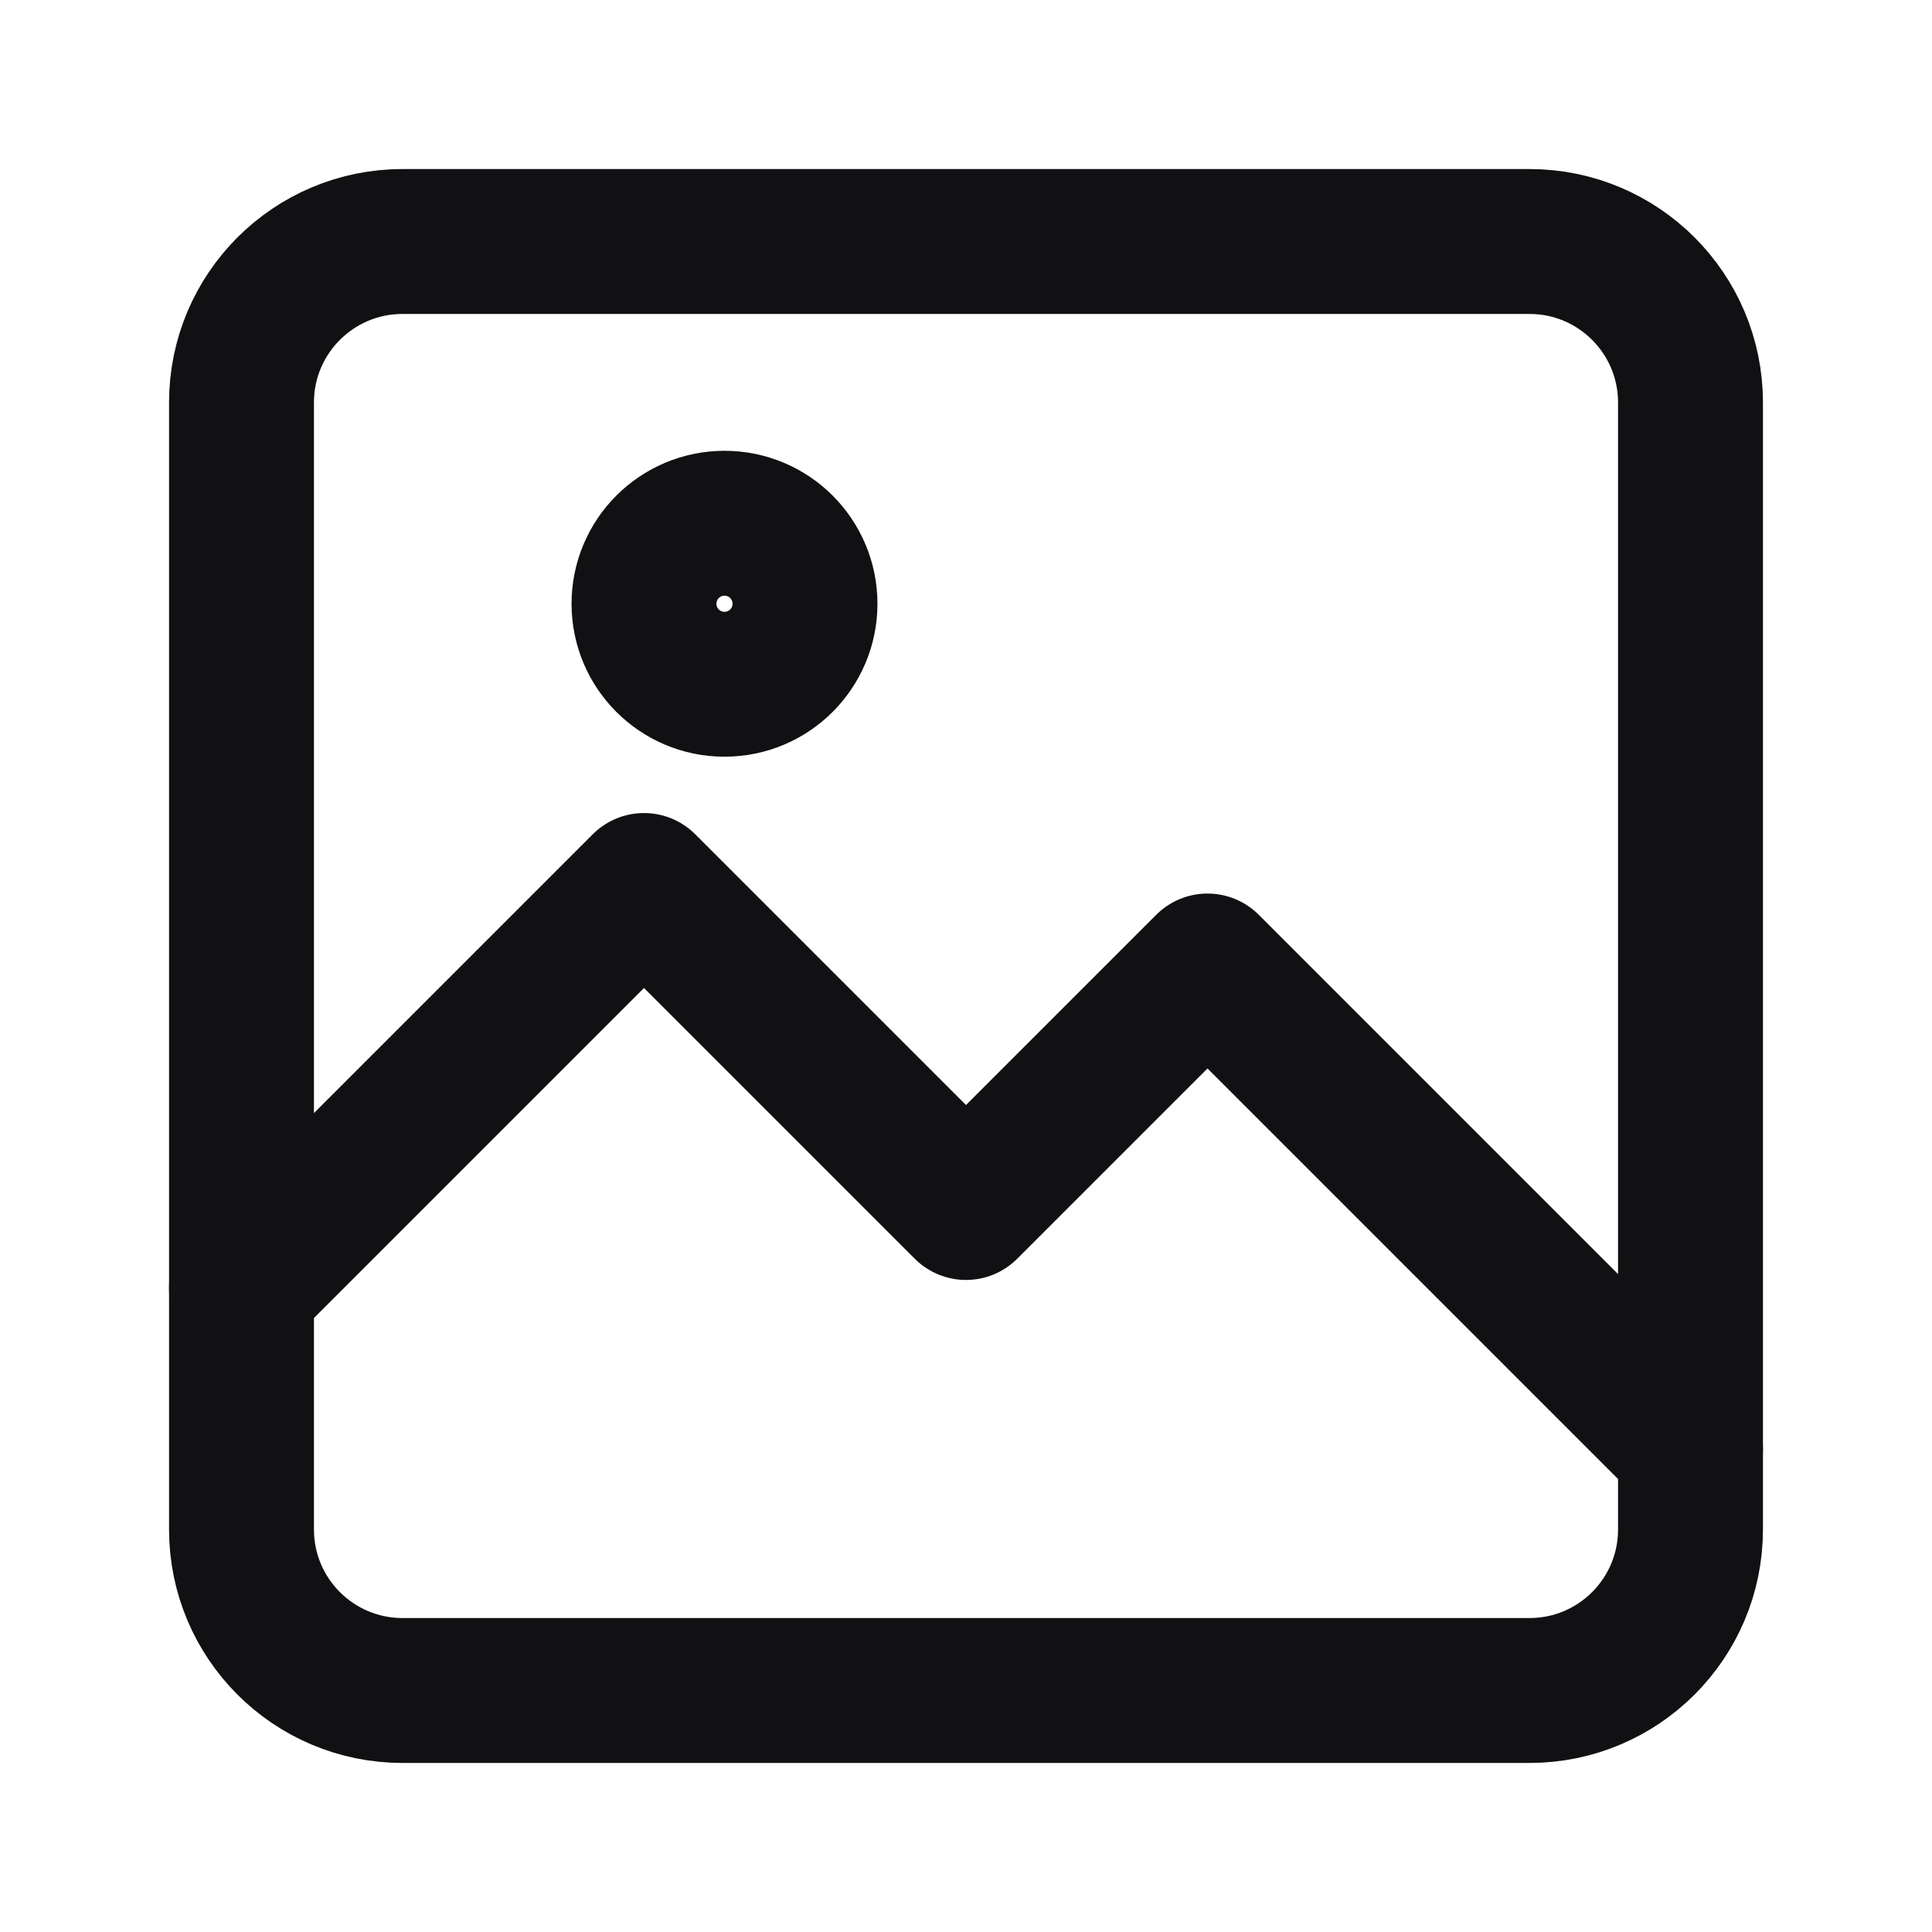
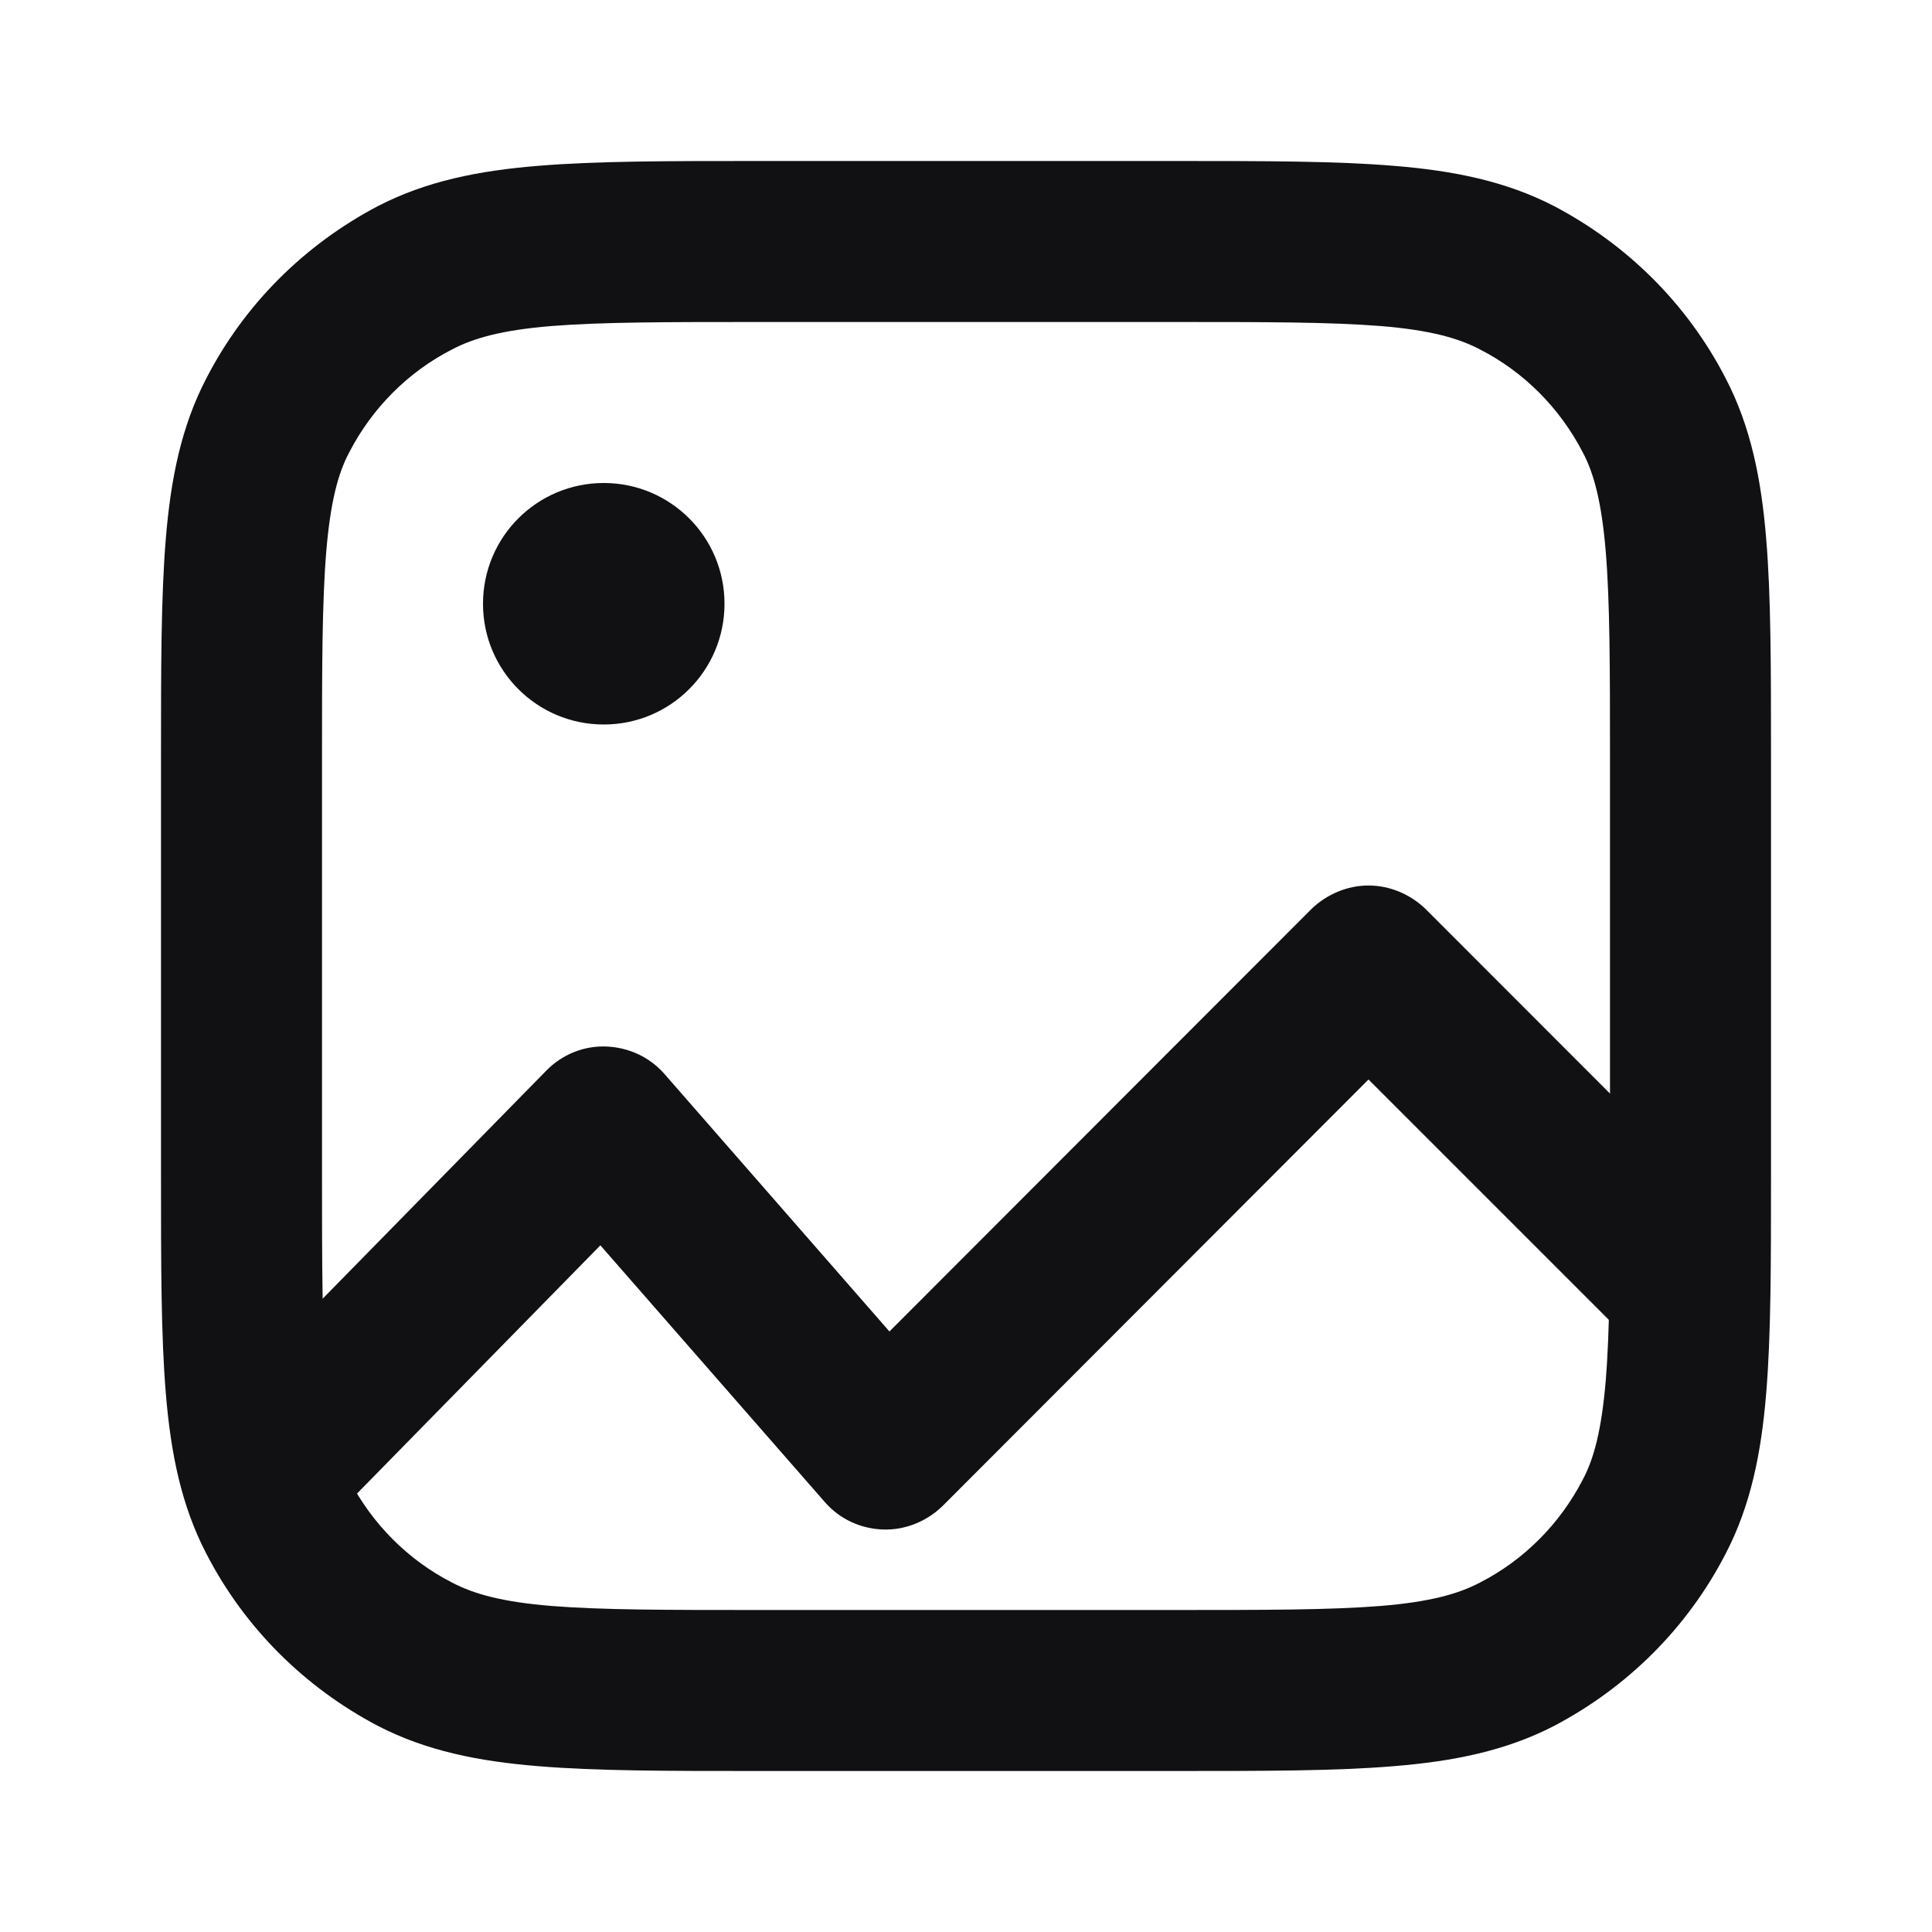
- <svg xmlns="http://www.w3.org/2000/svg" viewBox="0 0 24 24" width="24" height="24" fill="none" stroke="#111114" stroke-width="1.8" stroke-linecap="round" stroke-linejoin="round">
-   <path d="M5 3h14a2 2 0 0 1 2 2v14a2 2 0 0 1-2 2H5a2 2 0 0 1-2-2V5a2 2 0 0 1 2-2z" />
-   <path d="M3 16l5-5 4 4 3-3 6 6" />
-   <path d="M8 7.5a1 1 0 1 0 2 0a1 1 0 1 0-2 0" />
+ <svg xmlns="http://www.w3.org/2000/svg" viewBox="0 0 24 24" width="24" height="24">
+   <g transform="translate(-288 -1447)">
+     <path d="M297.396 1449H302.604C303.706 1449 304.594 1449 305.314 1449.06C306.055 1449.12 306.705 1449.25 307.305 1449.56C308.218 1450.04 308.963 1450.78 309.437 1451.7C309.749 1452.3 309.879 1452.95 309.94 1453.69C310 1454.41 310 1455.29 310 1456.4V1461.6C310 1462.71 310 1463.59 309.94 1464.31C309.879 1465.05 309.749 1465.7 309.437 1466.3C308.963 1467.22 308.218 1467.96 307.305 1468.44C306.705 1468.75 306.055 1468.88 305.314 1468.94C304.594 1469 303.706 1469 302.604 1469H297.396C296.294 1469 295.406 1469 294.686 1468.94C293.945 1468.88 293.295 1468.75 292.695 1468.44C291.782 1467.96 291.037 1467.22 290.563 1466.3C290.251 1465.7 290.121 1465.05 290.06 1464.31C290 1463.59 290 1462.71 290 1461.6V1456.4C290 1455.29 290 1454.41 290.06 1453.69C290.121 1452.95 290.251 1452.3 290.563 1451.7C291.037 1450.78 291.782 1450.04 292.695 1449.56C293.295 1449.25 293.945 1449.12 294.686 1449.06C295.406 1449 296.294 1449 297.396 1449ZM294.852 1451.05C294.237 1451.1 293.884 1451.2 293.617 1451.34C293.069 1451.62 292.622 1452.07 292.338 1452.62C292.199 1452.88 292.104 1453.24 292.053 1453.85C292.001 1454.48 292 1455.28 292 1456.44V1461.56C292 1462.72 292.001 1463.52 292.053 1464.15C292.104 1464.76 292.199 1465.12 292.338 1465.38C292.622 1465.93 293.069 1466.38 293.617 1466.66C293.884 1466.8 294.237 1466.9 294.852 1466.95C295.479 1467 296.284 1467 297.44 1467H302.56C303.716 1467 304.521 1467 305.148 1466.95C305.763 1466.9 306.116 1466.8 306.383 1466.66C306.931 1466.38 307.378 1465.93 307.662 1465.38C307.801 1465.12 307.896 1464.76 307.947 1464.15C307.999 1463.52 308 1462.72 308 1461.56V1456.44C308 1455.28 307.999 1454.48 307.947 1453.85C307.896 1453.24 307.801 1452.88 307.662 1452.62C307.378 1452.07 306.931 1451.62 306.383 1451.34C306.116 1451.2 305.763 1451.1 305.148 1451.05C304.521 1451 303.716 1451 302.56 1451H297.44C296.284 1451 295.479 1451 294.852 1451.05Z" fill="#111114" fill-rule="evenodd" />
+     <path d="M305 1458C305.265 1458 305.52 1458.11 305.707 1458.29L309.914 1462.5L308.5 1463.91L305 1460.41L299.707 1465.71C299.511 1465.9 299.243 1466.01 298.967 1466C298.69 1465.99 298.43 1465.87 298.247 1465.66L295.458 1462.47L292.007 1465.99C291.621 1466.39 290.987 1466.39 290.593 1466.01C290.199 1465.62 290.192 1464.99 290.579 1464.59L294.786 1460.3C294.981 1460.1 295.25 1459.99 295.528 1460C295.807 1460.01 296.069 1460.13 296.253 1460.34L299.049 1463.54L304.293 1458.29C304.481 1458.11 304.735 1458 305 1458Z" fill="#111114" fill-rule="evenodd" />
+     <path d="M297 1454.5C297 1455.33 296.328 1456 295.5 1456C294.672 1456 294 1455.33 294 1454.5C294 1453.67 294.672 1453 295.5 1453C296.328 1453 297 1453.67 297 1454.5Z" fill="#111114" />
+   </g>
</svg>
